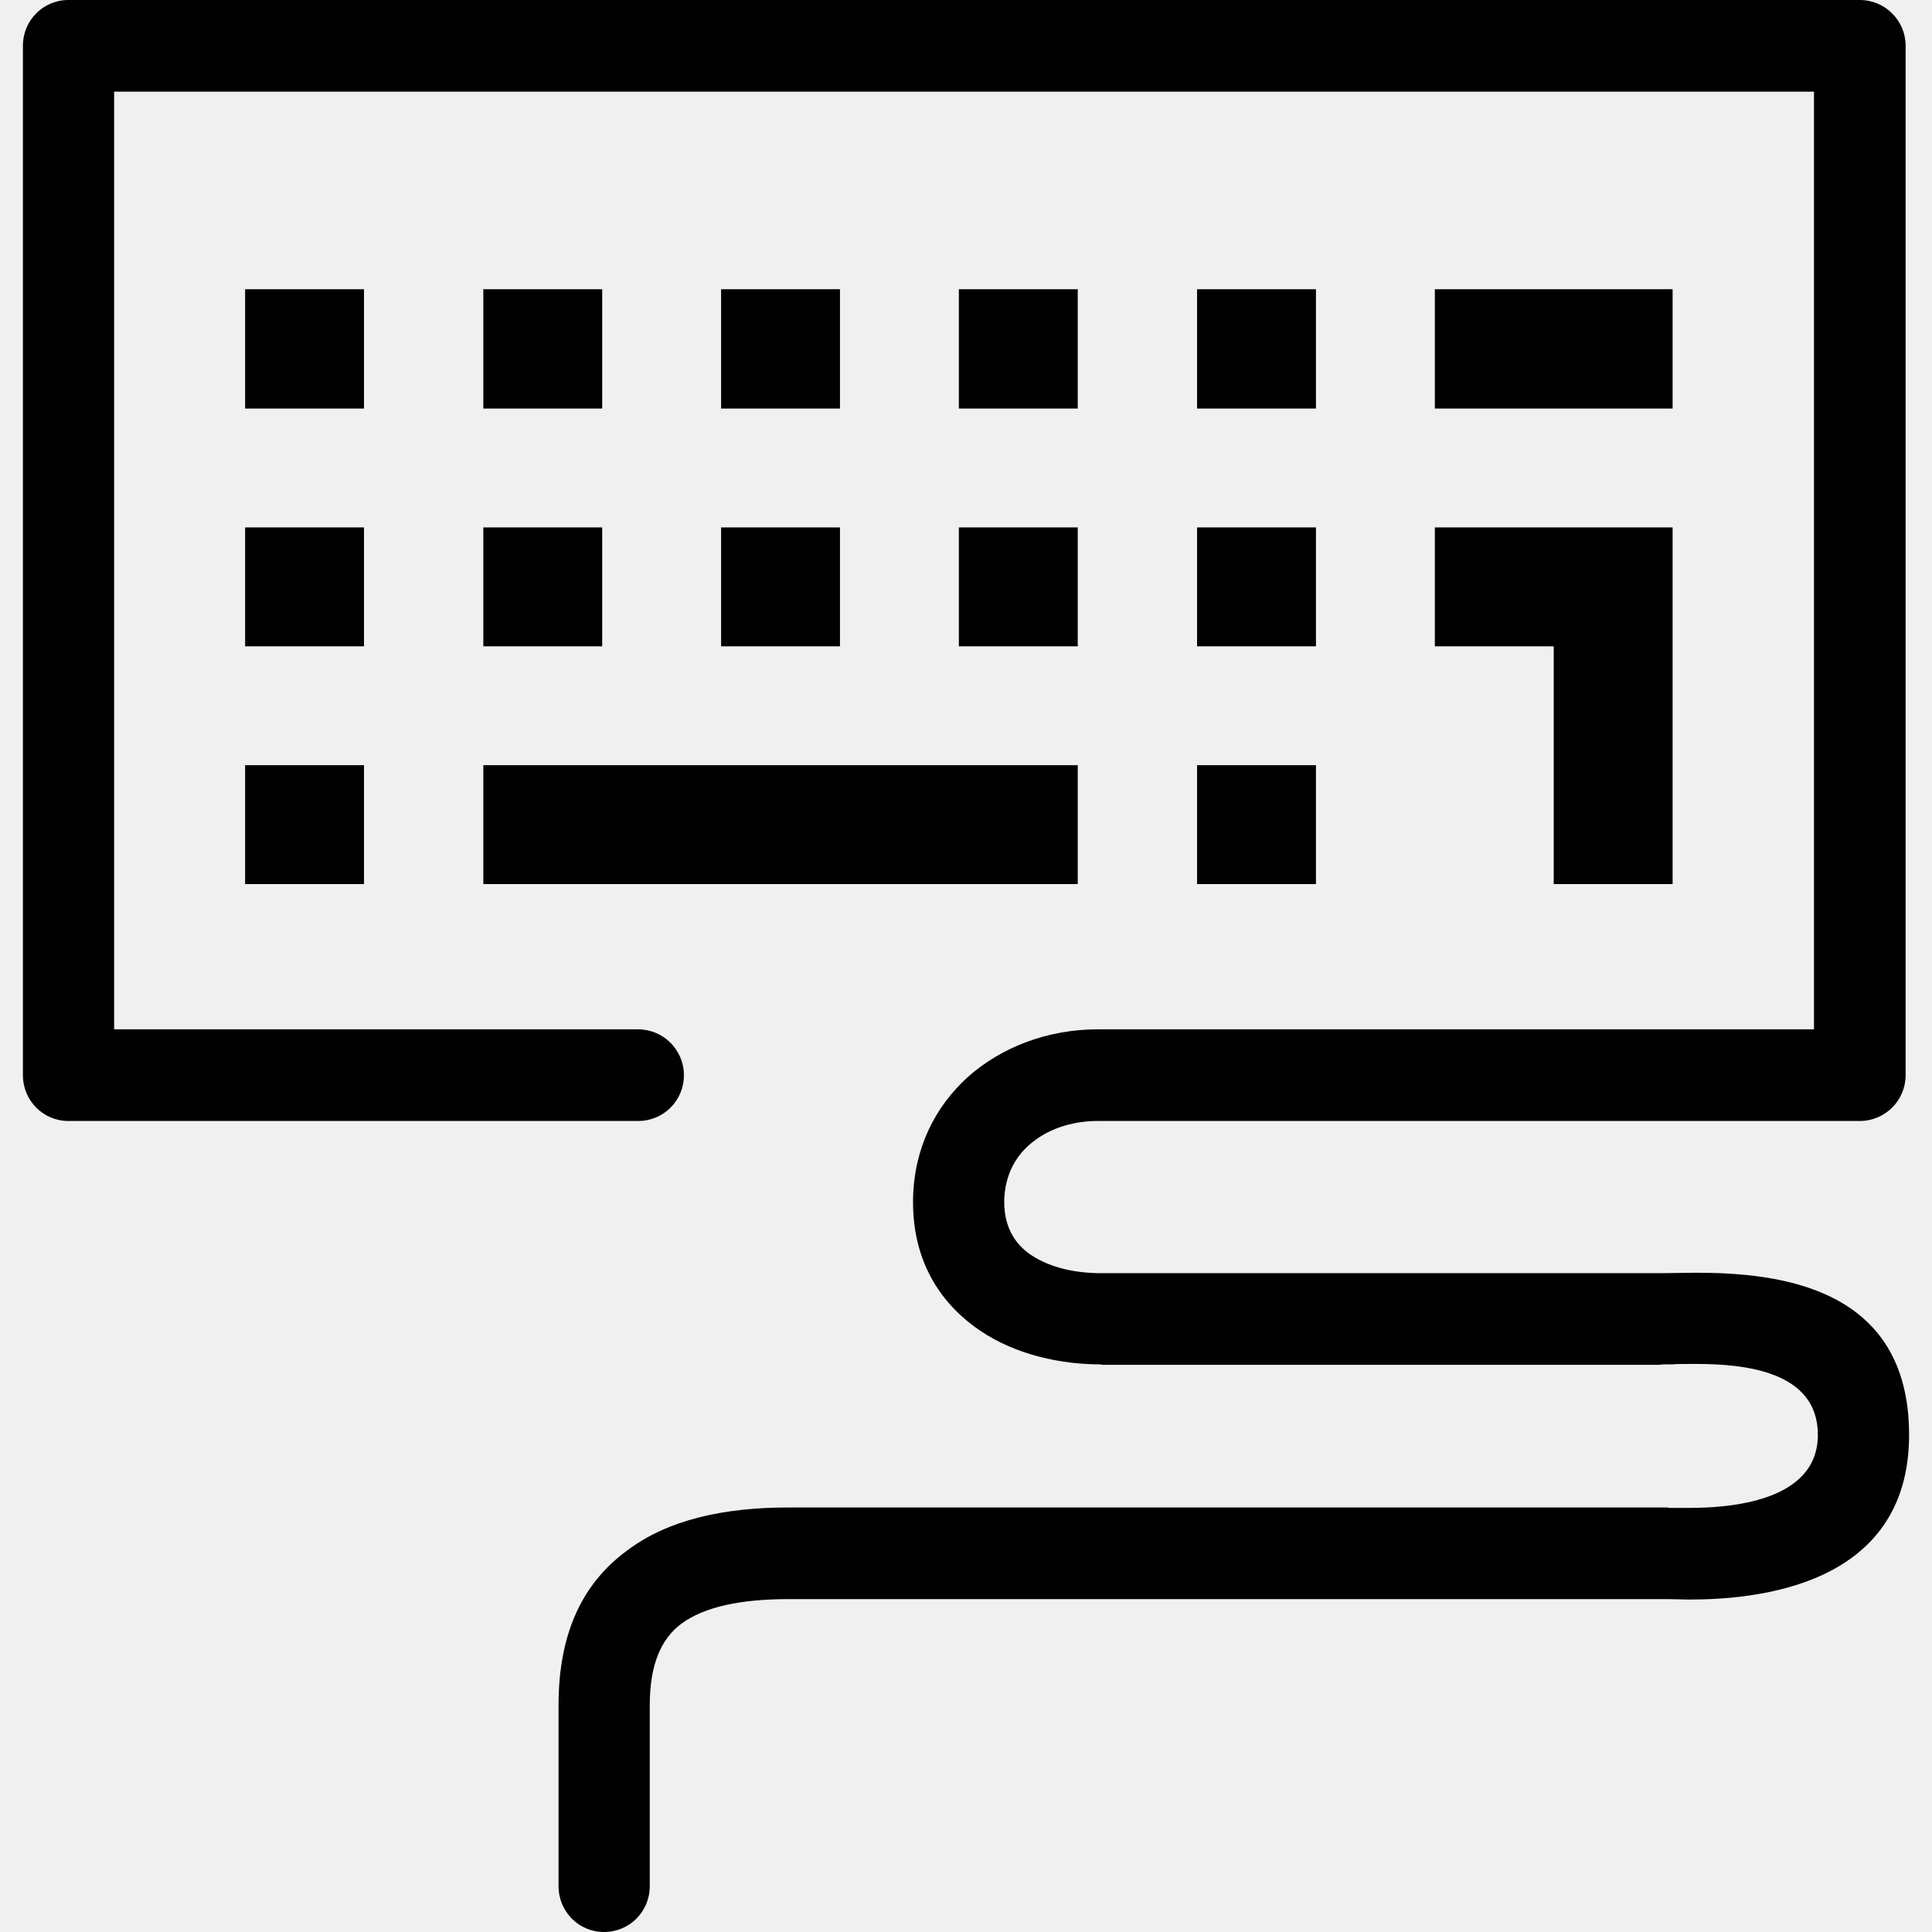
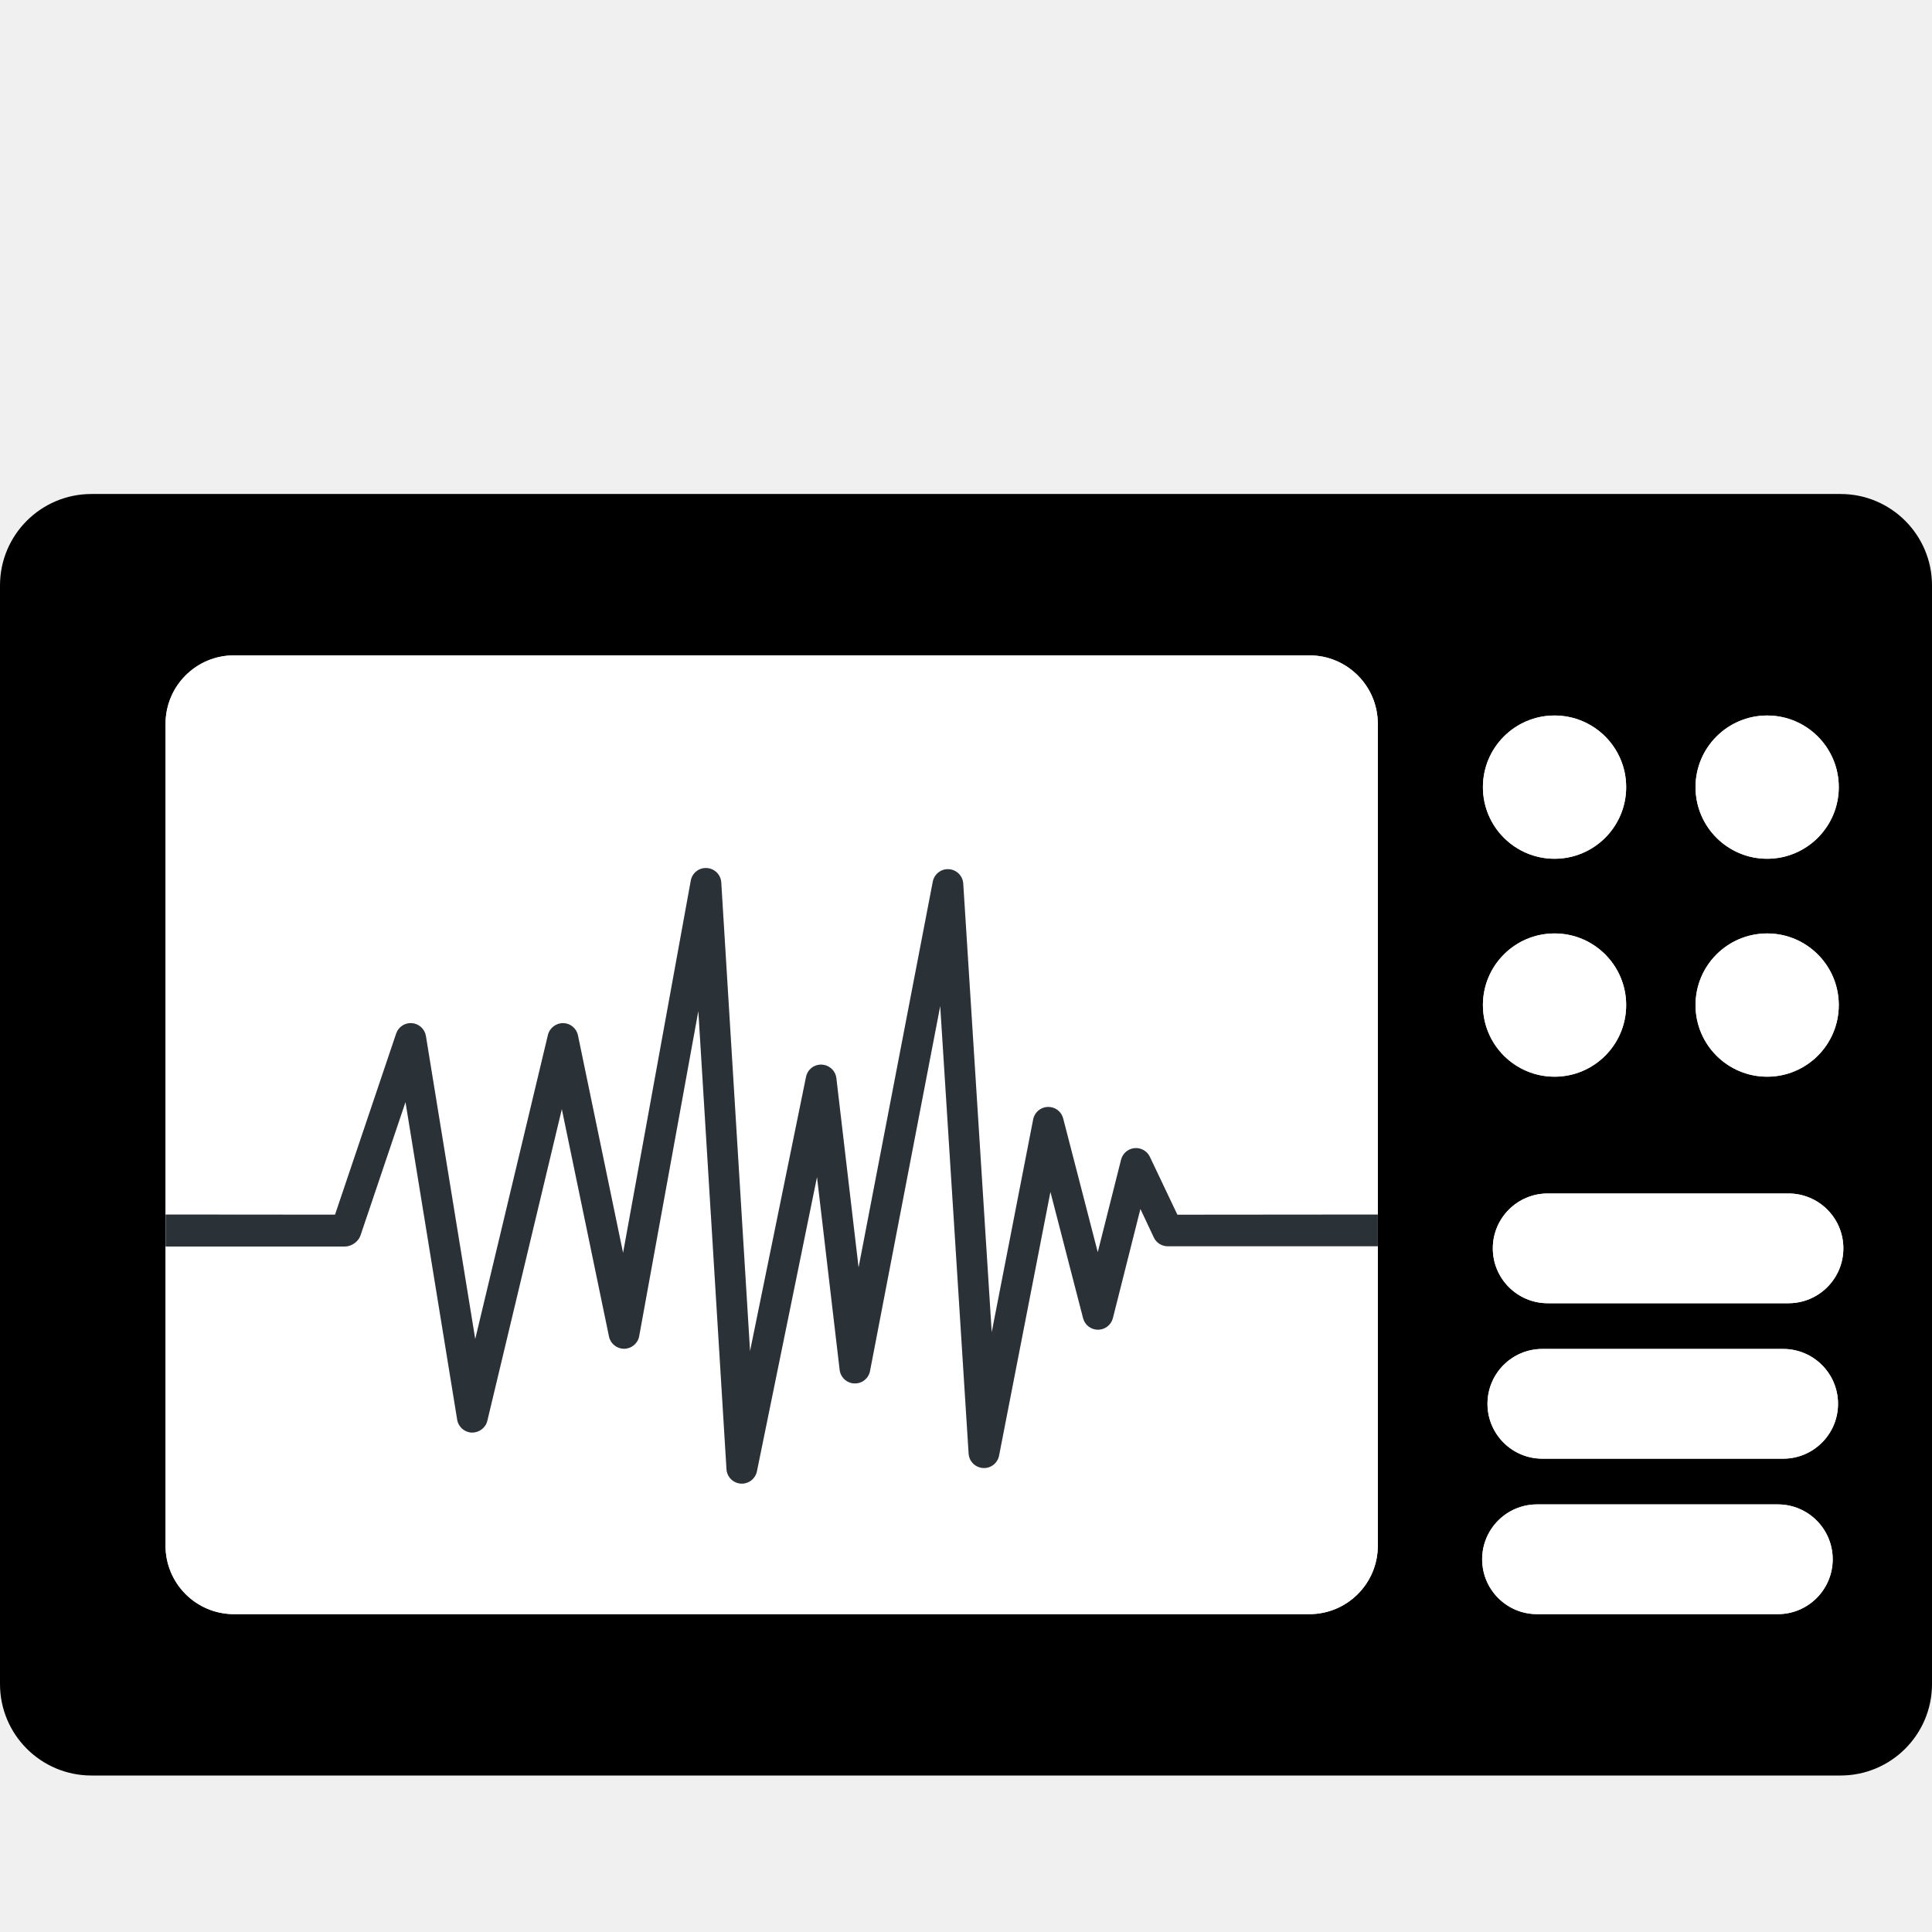
- <svg xmlns="http://www.w3.org/2000/svg" xml:space="preserve" width="100%" height="100%" version="1.1" style="shape-rendering:geometricPrecision; text-rendering:geometricPrecision; image-rendering:optimizeQuality; fill-rule:evenodd; clip-rule:evenodd" viewBox="0 0 4469 4469">
-   <defs>
-     <style type="text/css">
-    
-     .fil0 {fill:none}
-     .fil1 {fill:#010101}
-    
-   </style>
-   </defs>
-   <g id="Слой_x0020_1">
-     <rect class="fil0" width="4469" height="4469" />
-     <path class="fil1" d="M567 669l275 0 0 276 -275 0 0 -276zm909 1712c59,0 106,48 106,106 0,59 -47,106 -106,106l-1318 0c-58,0 -105,-47 -105,-106l0 -2381c0,-59 47,-106 105,-106l4144 0c58,0 106,47 106,106l0 2381c0,59 -48,106 -106,106l-1763 0c-62,0 -119,20 -159,56 -34,30 -56,74 -57,128l0 4 0 0c0,54 22,92 55,117 42,31 100,46 162,47l7 0 0 0 1291 0c3,0 5,0 8,0l76 -1c192,0 494,32 494,375 0,352 -356,381 -509,381l-48 -1 0 0 -2035 0c-108,0 -194,17 -248,57 -47,35 -73,95 -73,188l0 419c0,59 -47,106 -106,106 -58,0 -105,-47 -105,-106l0 -419c0,-167 56,-282 158,-357 94,-71 222,-100 374,-100l2035 0 0 1 14 0c2,0 6,0 34,0 90,0 298,-13 298,-169 0,-149 -173,-164 -283,-164 -36,0 -45,0 -52,1l-22 0c-3,0 -7,1 -10,1l-1291 0 0 -1 -11 0c-103,-2 -205,-30 -283,-88 -86,-64 -141,-159 -141,-287l0 0 0 -7c2,-118 51,-214 127,-283 79,-70 186,-110 300,-110l1657 0 0 -2169 -3932 0 0 2169 1212 0zm1293 -611l275 0 0 275 -275 0 0 -275zm-1651 0c458,0 917,0 1375,0l0 275c-458,0 -917,0 -1375,0l0 -275zm-551 0l275 0 0 275 -275 0 0 -275zm2202 -550l275 0 0 275 -275 0 0 -275zm-551 0l275 0 0 275 -275 0 0 -275zm-550 0l275 0 0 275 -275 0 0 -275zm-550 0l275 0 0 275 -275 0 0 -275zm-551 0l275 0 0 275 -275 0 0 -275zm2752 0l550 0c0,275 0,550 0,825l-275 0 0 -550 -275 0 0 -275zm0 -551l550 0 0 276 -550 0 0 -276zm-550 0l275 0 0 276 -275 0 0 -276zm-551 0l275 0 0 276 -275 0 0 -276zm-550 0l275 0 0 276 -275 0 0 -276zm-550 0l275 0 0 276 -275 0 0 -276z" />
+ <svg xmlns="http://www.w3.org/2000/svg" version="1.1" id="Capa_1" x="0px" y="0px" viewBox="0 0 384.962 384.962" style="enable-background:new 0 0 384.962 384.962;" xml:space="preserve">
+   <g>
+     <g id="Guides_For_Artboard_29_">
+ 	</g>
+     <g id="Artwork_28_">
+ 	</g>
+     <g id="Layer_2_28_">
+       <g>
+         <path style="fill:#000;" d="M366.74,98.432h-89.006H116.11H18.221C8.158,98.432,0,106.589,0,116.653v218.906     c0,10.063,8.158,18.221,18.221,18.221H366.74c10.063,0,18.222-8.157,18.222-18.221V116.653     C384.962,106.59,376.803,98.432,366.74,98.432z M352.115,142.568c7.883,0,14.273,6.391,14.273,14.272     c0,7.883-6.391,14.272-14.273,14.272s-14.272-6.39-14.272-14.272C337.843,148.959,344.232,142.568,352.115,142.568z      M352.115,185.994c7.883,0,14.273,6.391,14.273,14.273c0,7.882-6.391,14.271-14.273,14.271s-14.272-6.39-14.272-14.271     C337.843,192.384,344.232,185.994,352.115,185.994z M309.752,142.568c7.882,0,14.272,6.391,14.272,14.272     c0,7.883-6.391,14.272-14.272,14.272c-7.883,0-14.273-6.39-14.273-14.272C295.478,148.959,301.869,142.568,309.752,142.568z      M309.752,185.994c7.882,0,14.272,6.391,14.272,14.273c0,7.882-6.391,14.271-14.272,14.271c-7.883,0-14.273-6.39-14.273-14.271     C295.478,192.384,301.869,185.994,309.752,185.994z M274.538,248.328v59.666c0,7.529-6.104,13.633-13.633,13.633H46.62     c-7.528,0-13.633-6.104-13.633-13.633V144.216c0-7.529,6.104-13.631,13.633-13.631h87.711h125.182h1.392     c7.529,0,13.633,6.102,13.633,13.631v97.979V248.328z M354.242,321.627H306.26c-6.037,0-10.932-4.895-10.932-10.933     s4.895-10.933,10.932-10.933h47.982c6.038,0,10.933,4.895,10.933,10.933S360.28,321.627,354.242,321.627z M355.304,290.651     h-47.982c-6.037,0-10.933-4.895-10.933-10.933c0-6.039,4.896-10.933,10.933-10.933h47.982c6.038,0,10.933,4.894,10.933,10.933     S361.343,290.651,355.304,290.651z M356.367,259.675h-47.982c-6.037,0-10.933-4.895-10.933-10.933s4.896-10.933,10.933-10.933     h47.982c6.038,0,10.933,4.895,10.933,10.933S362.405,259.675,356.367,259.675z" />
+         <polygon style="fill:#ffffff;" points="149.45,269.211 153.703,248.376 148.17,248.376    " />
+         <path style="fill:#ffffff;" d="M78.932,205.942c0.451-1.335,1.748-2.195,3.157-2.075c1.403,0.115,2.548,1.173,2.773,2.563     l5.797,35.616l9.948,0.008l8.567-35.844c0.335-1.397,1.628-2.356,3.029-2.353c1.436,0.021,2.664,1.037,2.955,2.442l7.419,35.771     l2.943,0.003l12.115-66.601c0.277-1.524,1.634-2.611,3.197-2.511c1.548,0.091,2.784,1.324,2.879,2.872l4.07,66.258l7.201,0.006     l5.616-27.514c0.302-1.476,1.602-2.518,3.133-2.45c1.504,0.064,2.74,1.21,2.916,2.705l3.201,27.271l3.231,0.003l12.778-66.441     c0.292-1.517,1.669-2.59,3.205-2.48c1.54,0.098,2.768,1.324,2.865,2.865l4.193,66.075l6.021,0.005l3.72-19.098     c0.273-1.406,1.484-2.436,2.916-2.479c1.467-0.039,2.702,0.91,3.062,2.297l4.989,19.292l3.754,0.003l2.793-11.077     c0.316-1.256,1.389-2.178,2.678-2.302c1.285-0.132,2.519,0.574,3.069,1.747l5.474,11.643l39.938,0.033v-97.979     c0-7.529-6.104-13.631-13.633-13.631h-1.393H134.331H46.62c-7.528,0-13.633,6.102-13.633,13.631v97.781l33.767,0.027     L78.932,205.942z" />
+         <polygon style="fill:#ffffff;" points="124.147,249.634 124.376,248.376 123.886,248.376    " />
+         <polygon style="fill:#ffffff;" points="94.69,266.81 99.096,248.376 91.69,248.376    " />
+         <polygon style="fill:#ffffff;" points="218.734,249.499 219.017,248.376 218.444,248.376    " />
+         <polygon style="fill:#ffffff;" points="171.076,252.547 171.878,248.376 170.587,248.376    " />
+         <polygon style="fill:#ffffff;" points="197.605,265.454 200.931,248.376 196.521,248.376    " />
+         <polygon style="fill:#ffffff;" points="80.795,219.6 73.223,242.031 84.446,242.04    " />
+         <polygon style="fill:#ffffff;" points="139.143,201.452 131.753,242.079 141.639,242.087    " />
+         <polygon style="fill:#ffffff;" points="162.787,234.532 161.241,242.103 163.676,242.105    " />
+         <path style="fill:#ffffff;" d="M267.843,248.376H225.34l-3.597,14.263c-0.342,1.358-1.562,2.312-2.962,2.316     c-0.004,0-0.007,0-0.01,0c-1.397,0-2.618-0.945-2.968-2.298l-3.694-14.281h-4.932l-8.113,41.658     c-0.294,1.513-1.659,2.582-3.206,2.474c-1.539-0.1-2.765-1.326-2.862-2.865l-2.619-41.267h-12.256l-4.769,24.797     c-0.286,1.485-1.565,2.535-3.123,2.485c-1.512-0.056-2.756-1.205-2.934-2.707l-2.885-24.575h-4.451l-9.145,44.798     c-0.293,1.437-1.556,2.453-3.002,2.453c-0.071,0-0.143-0.002-0.216-0.007c-1.535-0.107-2.752-1.335-2.847-2.871l-2.726-44.373     h-11.419l-3.248,17.855c-0.262,1.443-1.511,2.499-2.979,2.518c-0.013,0-0.024,0-0.038,0c-1.451,0-2.706-1.019-3.001-2.443     l-3.719-17.93h-12.222l-8.3,34.725c-0.34,1.42-1.652,2.38-3.095,2.352c-1.46-0.054-2.68-1.13-2.914-2.571l-5.615-34.505h-52.49     v59.618c0,7.529,6.104,13.633,13.633,13.633h214.289c7.529,0,13.633-6.104,13.633-13.633v-59.666h-6.643L267.843,248.376z" />
+         <polygon style="fill:#ffffff;" points="209.297,237.499 208.392,242.141 210.498,242.143    " />
+         <polygon style="fill:#ffffff;" points="187.337,200.466 179.326,242.118 189.981,242.127    " />
+         <polygon style="fill:#ffffff;" points="227.227,240.893 226.909,242.157 227.822,242.158    " />
+         <polygon style="fill:#ffffff;" points="111.945,220.998 106.911,242.058 116.314,242.066    " />
+         <polygon style="fill:#ffffff;" points="274.446,242.04 32.987,241.998 32.987,248.253 32.987,248.376 274.477,248.376    " />
+         <line style="fill:none;" x1="32.987" y1="241.998" x2="66.721" y2="242.121" />
+         <polygon style="fill:#ffffff;" points="234.616,242.196 274.538,242.196 234.6,242.163    " />
+         <path style="fill:#2B3237;" d="M234.6,242.033L234.6,242.033l-5.474-11.513c-0.551-1.173-1.784-1.879-3.069-1.747     c-1.289,0.124-2.361,1.046-2.678,2.302l-2.793,11.077l-1.569,6.224l-0.283,1.123l-0.29-1.123l-1.611-6.227l-4.989-19.292     c-0.359-1.387-1.595-2.336-3.062-2.297c-1.432,0.043-2.643,1.072-2.916,2.479l-3.72,19.098l-1.215,6.239l-3.326,17.078     l-1.084-17.078l-0.396-6.244l-4.193-66.075c-0.098-1.541-1.325-2.768-2.865-2.865c-1.536-0.109-2.913,0.964-3.205,2.48     l-12.778,66.441l-1.205,6.263l-0.802,4.171l-0.489-4.171l-0.735-6.266l-3.201-27.271c-0.176-1.495-1.412-2.641-2.916-2.705     c-1.531-0.067-2.831,0.975-3.133,2.45l-5.616,27.514l-1.282,6.277l-4.253,20.835l-1.28-20.835l-0.386-6.283l-4.07-66.258     c-0.095-1.548-1.331-2.781-2.879-2.872c-1.563-0.101-2.92,0.986-3.197,2.511l-12.115,66.601l-1.146,6.302l-0.229,1.259     l-0.261-1.259l-1.308-6.305l-7.419-35.771c-0.291-1.405-1.52-2.421-2.955-2.442c-1.401-0.004-2.694,0.955-3.029,2.353     l-8.567,35.844l-1.512,6.322l-4.406,18.435l-3-18.435l-1.03-6.33l-5.797-35.616c-0.226-1.39-1.37-2.447-2.773-2.563     c-1.409-0.12-2.706,0.74-3.157,2.075l-12.179,36.083l-33.767-0.027v6.378h35.738c1.315,0,2.682-0.962,3.103-2.209l1.396-4.136     l7.571-22.431l3.651,22.439l1.031,6.336l5.615,34.505c0.234,1.441,1.454,2.518,2.914,2.571c1.442,0.028,2.755-0.932,3.095-2.352     l8.3-34.725l1.51-6.317l5.034-21.061l4.369,21.068l1.309,6.31l3.719,17.93c0.295,1.425,1.55,2.443,3.001,2.443     c0.014,0,0.025,0,0.038,0c1.468-0.019,2.717-1.074,2.979-2.518l3.248-17.855l1.146-6.297l7.391-40.627l2.496,40.635l0.387,6.289     l2.726,44.373c0.095,1.536,1.312,2.764,2.847,2.871c0.073,0.005,0.145,0.007,0.216,0.007c1.446,0,2.709-1.017,3.002-2.453     l9.145-44.798l1.28-6.272l1.546-7.571l0.889,7.573l0.736,6.271l2.885,24.575c0.178,1.502,1.422,2.651,2.934,2.707     c1.558,0.05,2.837-1,3.123-2.485l4.769-24.797l1.204-6.258l8.011-41.652l2.645,41.661l0.396,6.249l2.619,41.267     c0.098,1.539,1.323,2.766,2.862,2.865c1.547,0.108,2.912-0.961,3.206-2.474l8.113-41.658l1.214-6.234l0.904-4.643l1.201,4.645     l1.612,6.232l3.694,14.281c0.35,1.353,1.57,2.298,2.968,2.298c0.003,0,0.006,0,0.01,0c1.4-0.005,2.62-0.958,2.962-2.316     l3.597-14.263l1.568-6.219l0.318-1.264l0.595,1.265l2.072,4.408c0.505,1.076,1.587,1.762,2.774,1.762h35.227h6.643v-6.33     L234.6,242.033z" />
+         <circle style="fill:#ffffff;" cx="309.752" cy="156.841" r="14.272" />
+         <circle style="fill:#ffffff;" cx="352.115" cy="156.841" r="14.272" />
+         <circle style="fill:#ffffff;" cx="309.752" cy="200.266" r="14.272" />
+         <circle style="fill:#ffffff;" cx="352.115" cy="200.266" r="14.272" />
+         <path style="fill:#ffffff;" d="M356.367,237.81h-47.982c-6.037,0-10.933,4.895-10.933,10.933s4.896,10.933,10.933,10.933h47.982     c6.038,0,10.933-4.895,10.933-10.933S362.405,237.81,356.367,237.81z" />
+         <path style="fill:#ffffff;" d="M355.304,268.786h-47.982c-6.037,0-10.933,4.894-10.933,10.933     c0,6.038,4.896,10.933,10.933,10.933h47.982c6.038,0,10.933-4.895,10.933-10.933     C366.237,273.679,361.343,268.786,355.304,268.786z" />
+         <path style="fill:#ffffff;" d="M354.242,299.761H306.26c-6.037,0-10.932,4.895-10.932,10.933s4.895,10.933,10.932,10.933h47.982     c6.038,0,10.933-4.895,10.933-10.933S360.28,299.761,354.242,299.761z" />
+       </g>
+     </g>
  </g>
+   <g>
+ </g>
+   <g>
+ </g>
+   <g>
+ </g>
+   <g>
+ </g>
+   <g>
+ </g>
+   <g>
+ </g>
+   <g>
+ </g>
+   <g>
+ </g>
+   <g>
+ </g>
+   <g>
+ </g>
+   <g>
+ </g>
+   <g>
+ </g>
+   <g>
+ </g>
+   <g>
+ </g>
+   <g>
+ </g>
</svg>
